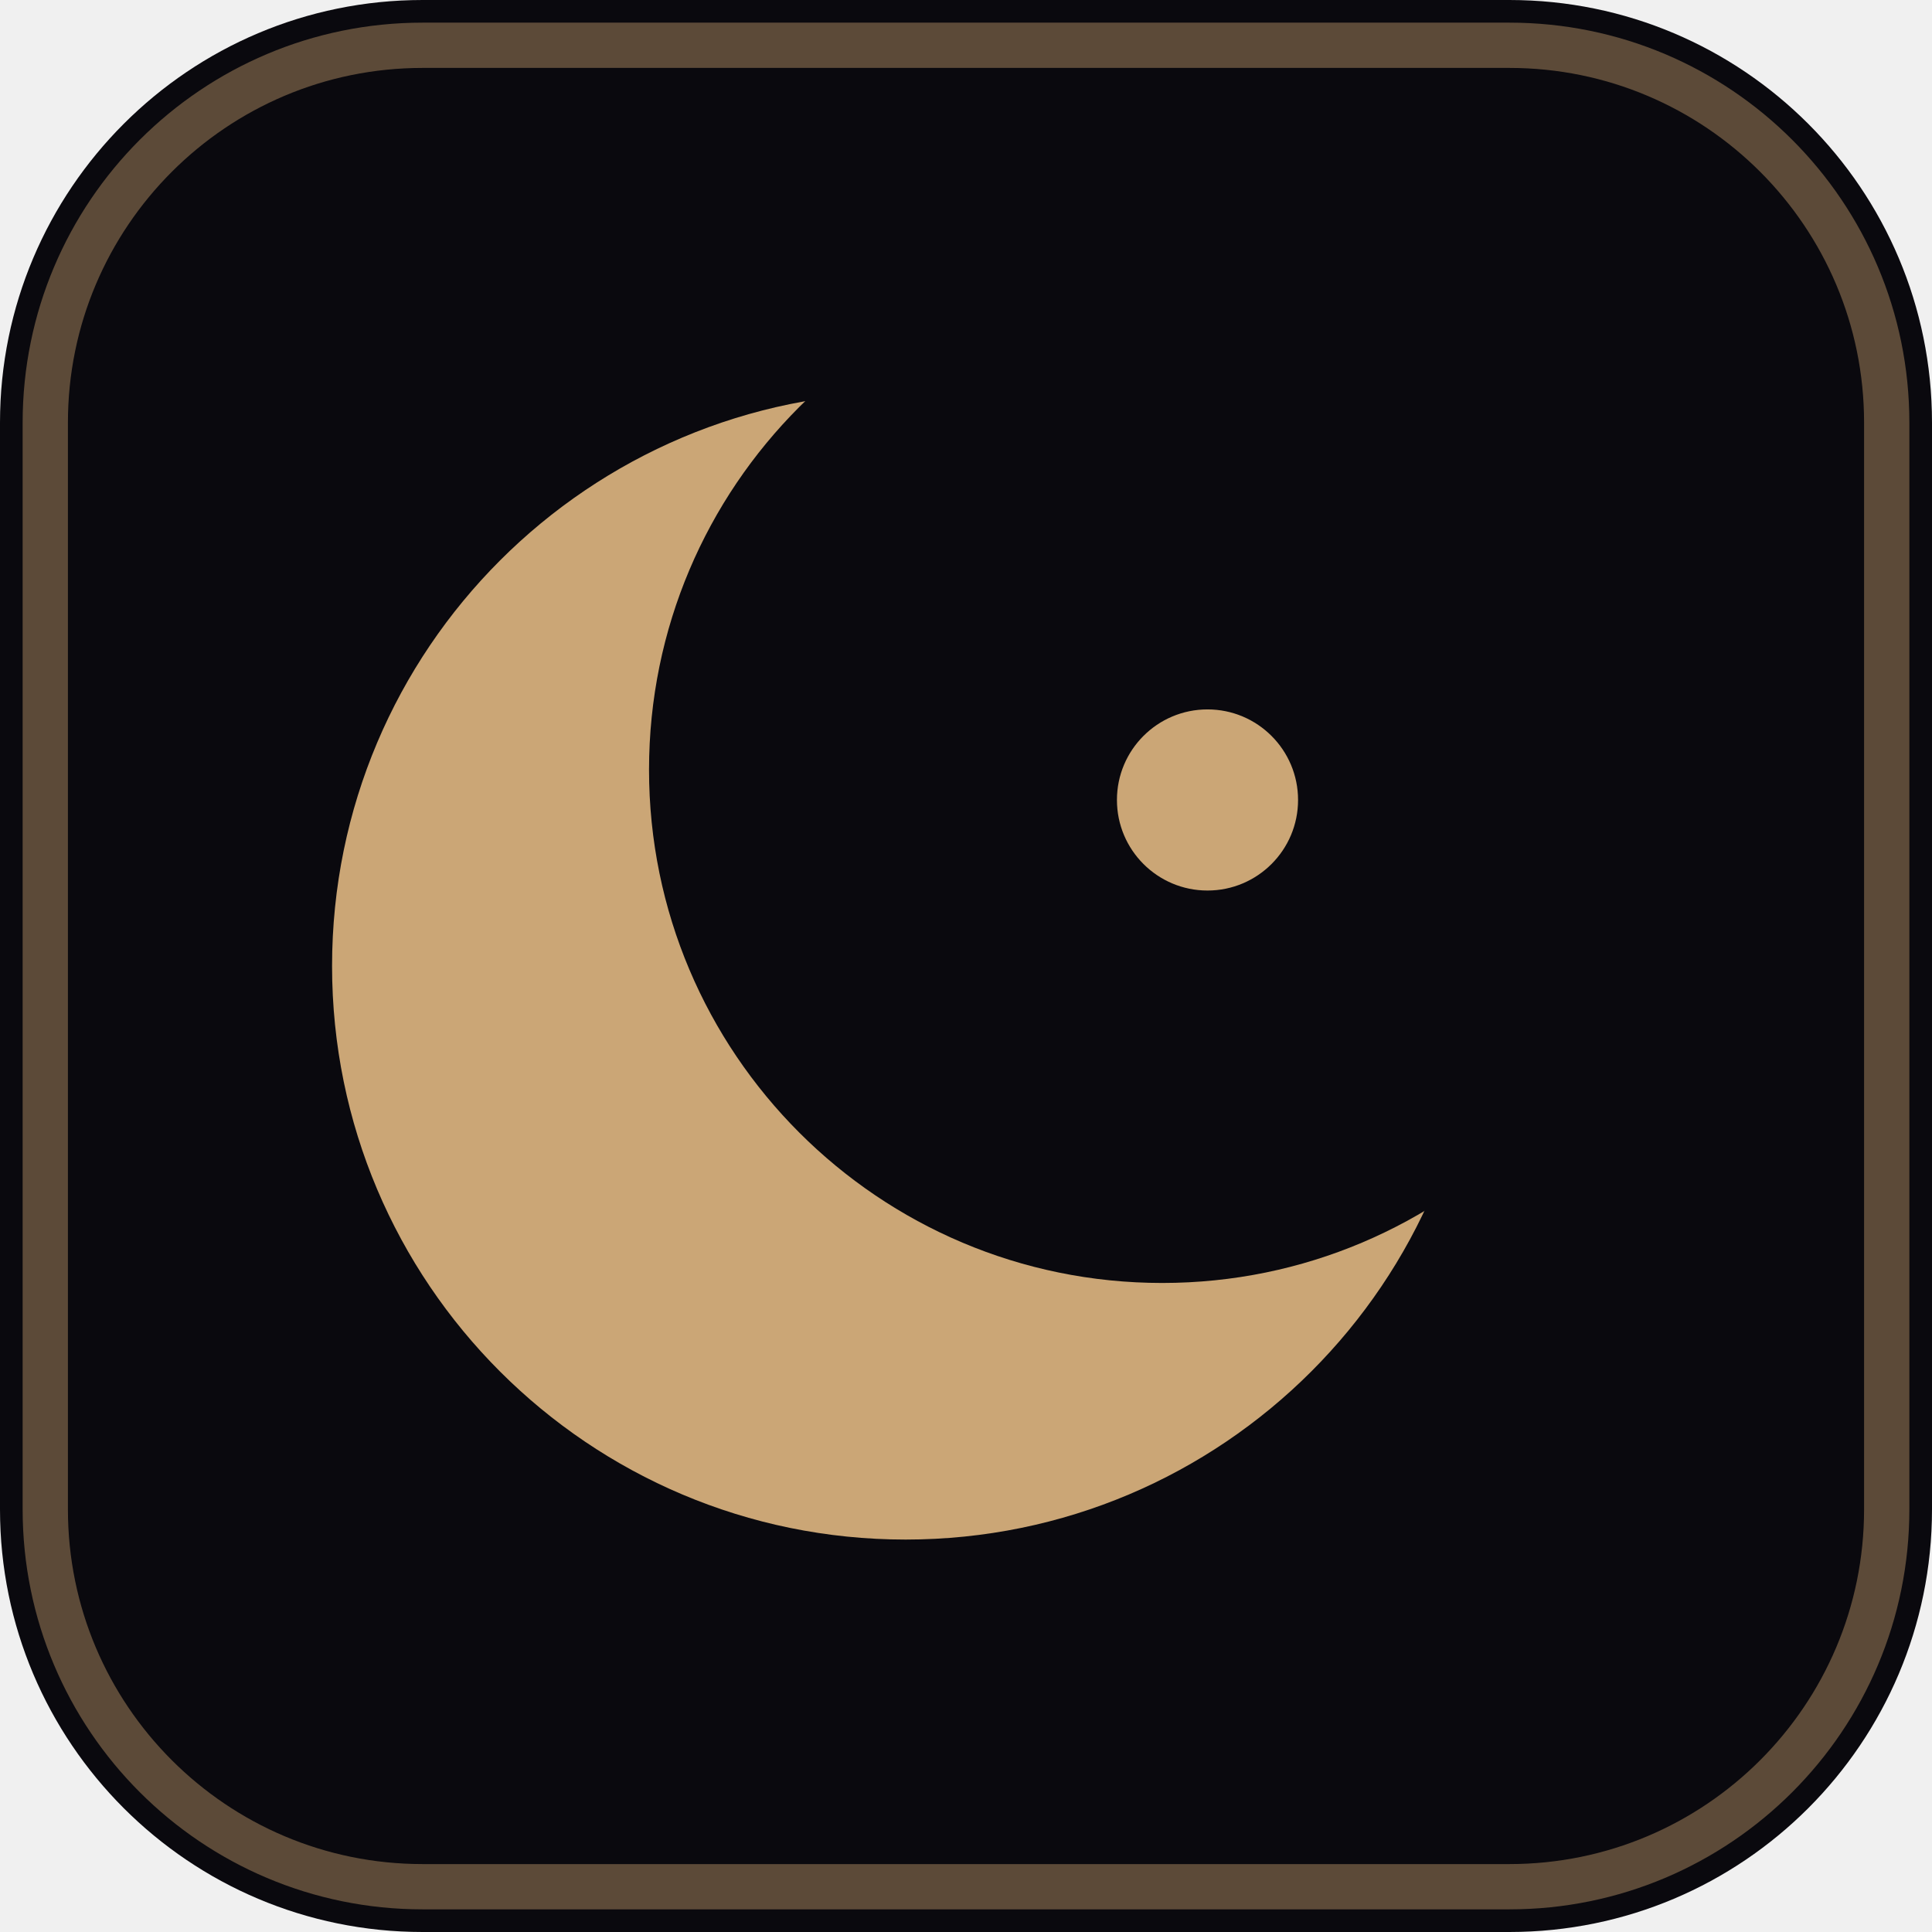
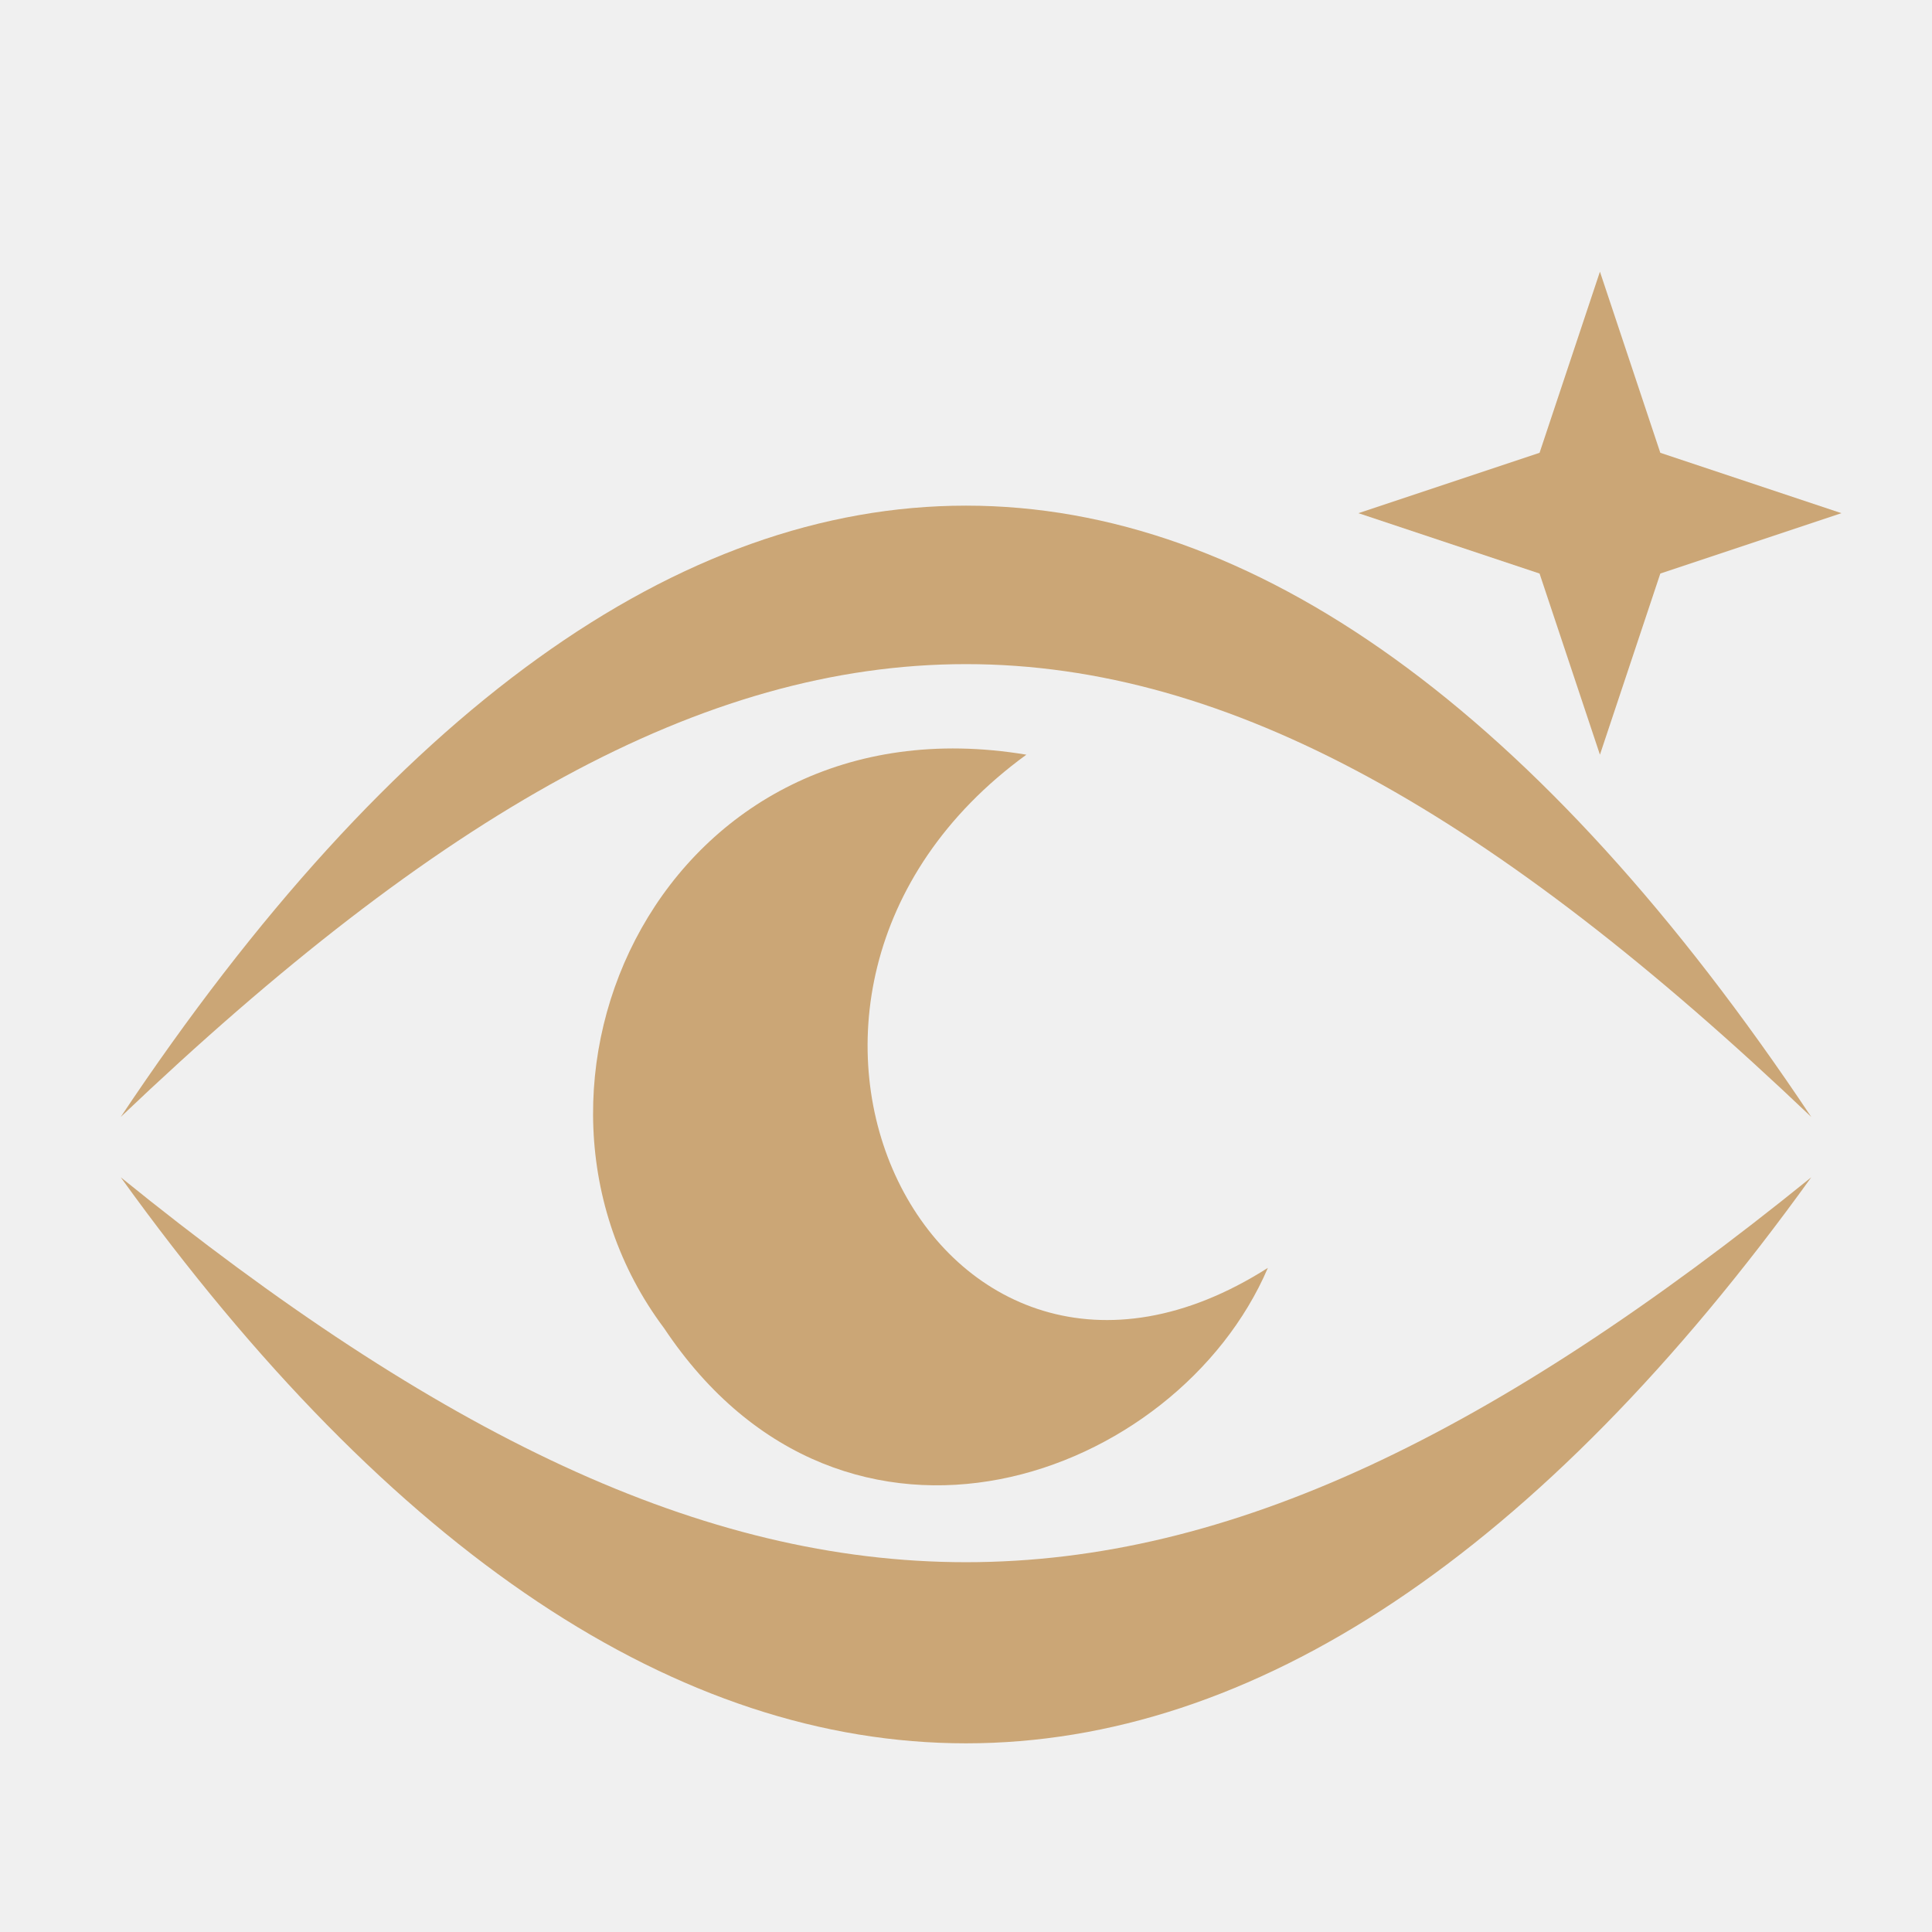
- <svg xmlns="http://www.w3.org/2000/svg" viewBox="0 0 64 64">
-   <rect width="64" height="64" rx="14" fill="#0A090E" />
-   <rect x="1.5" y="1.5" width="61" height="61" rx="12.5" fill="none" stroke="#5C4A38" stroke-width="1.5" />
-   <defs>
-     <mask id="cut">
-       <rect width="64" height="64" fill="#fff" />
-       <circle cx="38.5" cy="25.5" r="17" fill="#000" />
-     </mask>
-   </defs>
-   <circle cx="30" cy="32" r="19" fill="#CBA676" mask="url(#cut)" />
-   <circle cx="40" cy="26.5" r="3" fill="#CBA676" />
+ <svg xmlns="http://www.w3.org/2000/svg" viewBox="0 0 64 64" fill="#CBA676">
+   <path d="M4 37C22 10 42 10 60 37C39 17 25 17 4 37Z" />
+   <path d="M4 39C22 64 42 64 60 39C39 56 25 56 4 39Z" />
+   <path d="M34 25C22 23 16 36 22 44C28 53 39 49 42 42C31 49 23 33 34 25Z" />
+   <path d="M53 9L55 15L61 17L55 19L53 25L51 19L45 17L51 15Z" />
</svg>
